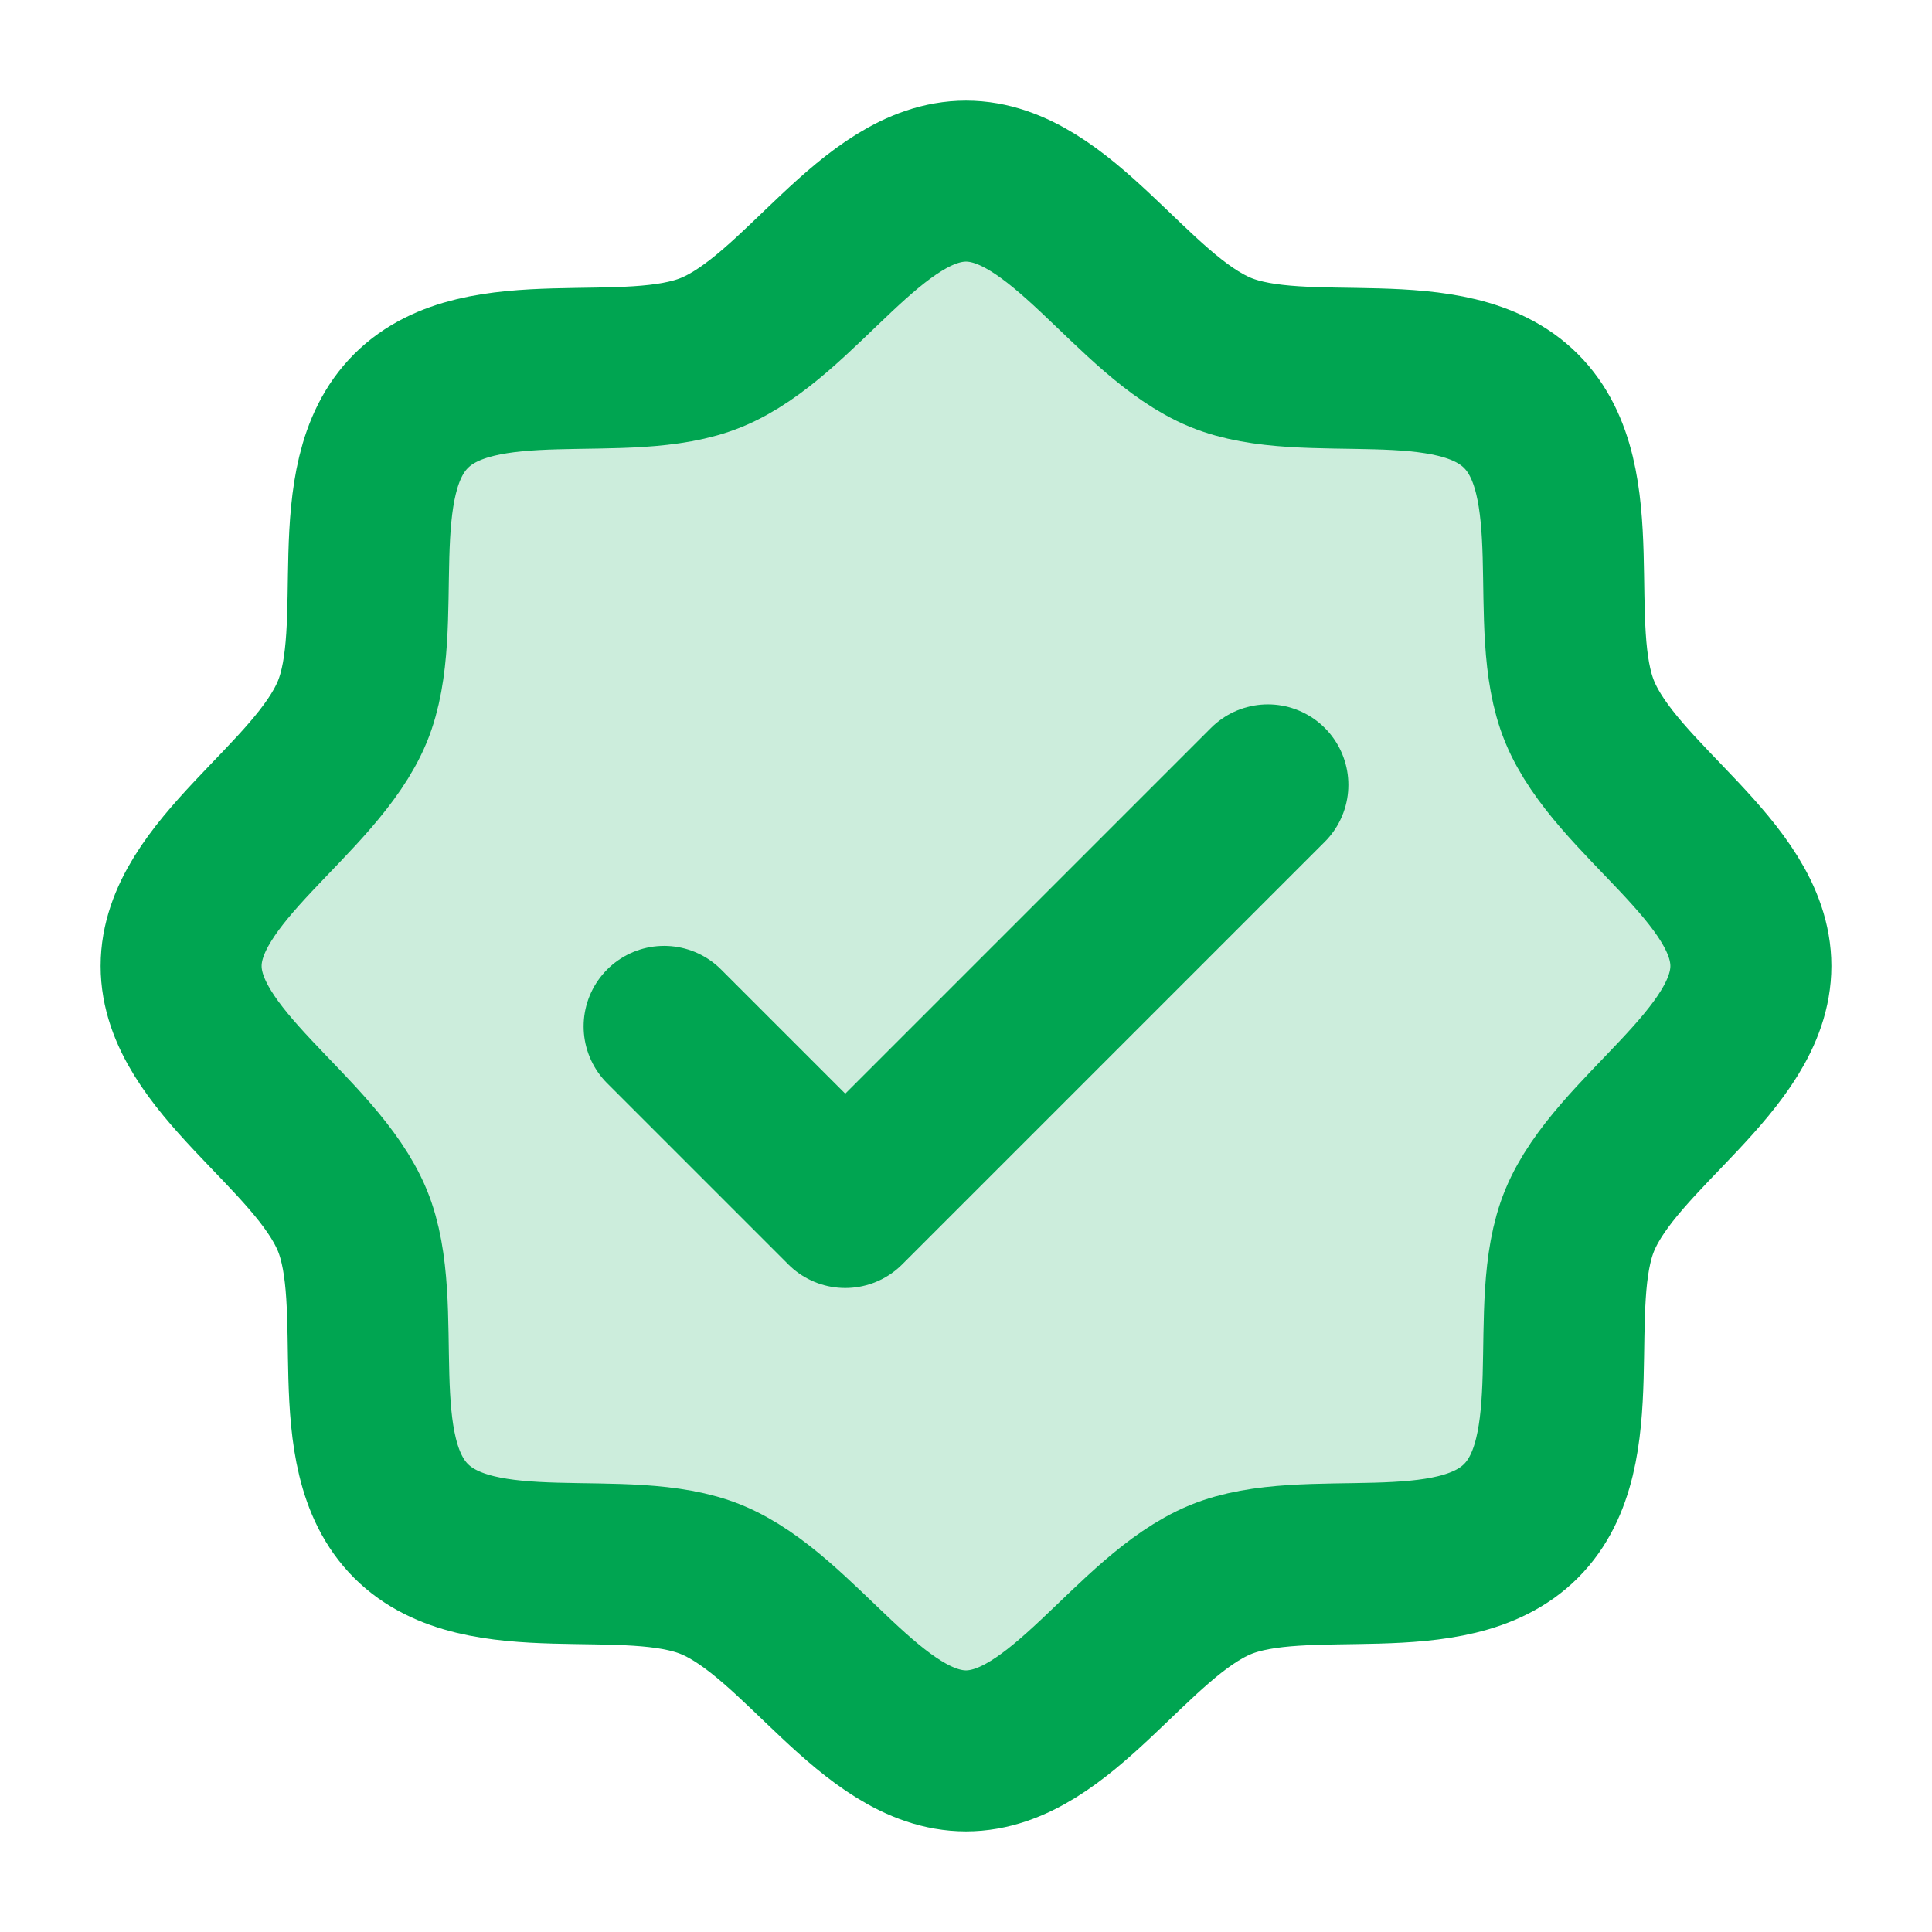
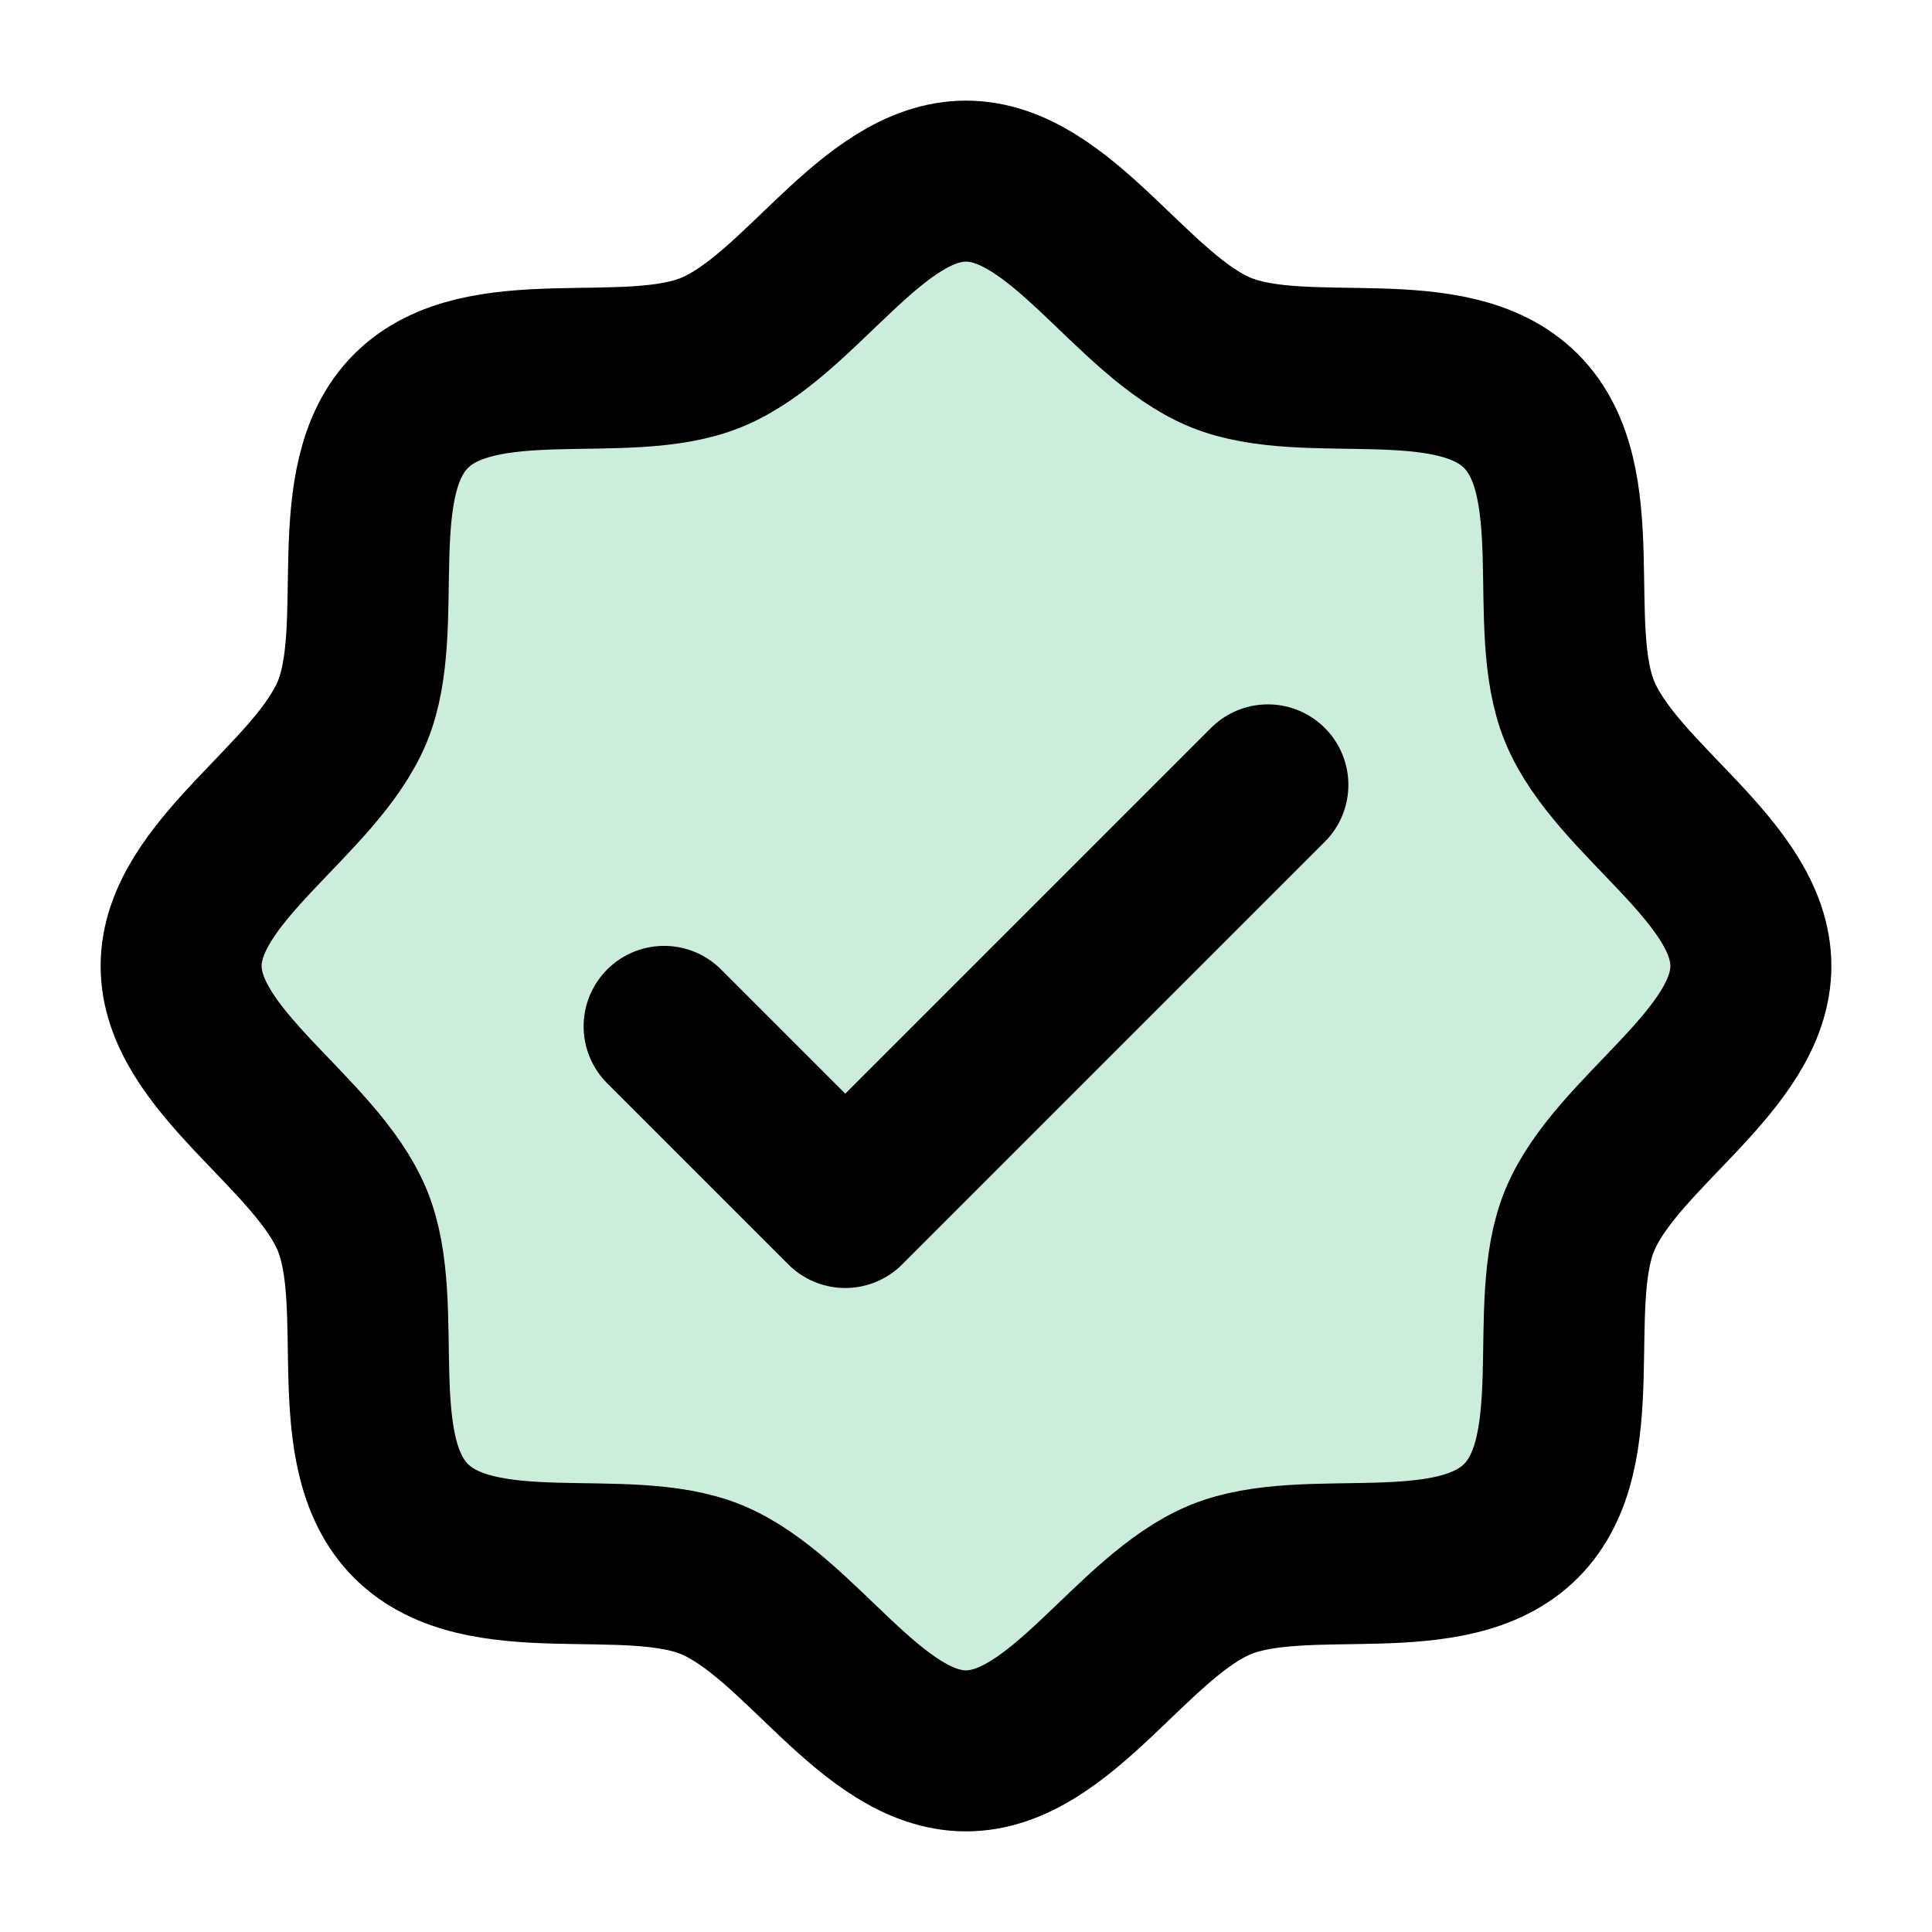
- <svg xmlns="http://www.w3.org/2000/svg" width="24" height="24" viewBox="0 0 24 24" fill="none">
+ <svg xmlns="http://www.w3.org/2000/svg" width="24" height="24" viewBox="0 0 24 24" fill="none" stroke="currentColor">
  <path opacity="0.2" d="M5.106 18.894C4.243 18.032 4.815 16.22 4.376 15.158C3.921 14.062 2.25 13.172 2.25 12C2.25 10.828 3.921 9.938 4.376 8.842C4.815 7.781 4.243 5.968 5.106 5.106C5.968 4.243 7.781 4.815 8.842 4.376C9.942 3.921 10.828 2.25 12 2.25C13.172 2.25 14.062 3.921 15.158 4.376C16.22 4.815 18.032 4.243 18.894 5.106C19.757 5.968 19.185 7.78 19.624 8.842C20.079 9.942 21.75 10.828 21.75 12C21.75 13.172 20.079 14.062 19.624 15.158C19.185 16.22 19.757 18.032 18.894 18.894C18.032 19.757 16.22 19.185 15.158 19.624C14.062 20.079 13.172 21.75 12 21.75C10.828 21.75 9.938 20.079 8.842 19.624C7.781 19.185 5.968 19.757 5.106 18.894Z" fill="#00A551" />
-   <path d="M5.106 18.894C4.243 18.032 4.815 16.22 4.376 15.158C3.921 14.062 2.25 13.172 2.25 12C2.25 10.828 3.921 9.938 4.376 8.842C4.815 7.781 4.243 5.968 5.106 5.106C5.968 4.243 7.781 4.815 8.842 4.376C9.942 3.921 10.828 2.25 12 2.25C13.172 2.25 14.062 3.921 15.158 4.376C16.22 4.815 18.032 4.243 18.894 5.106C19.757 5.968 19.185 7.78 19.624 8.842C20.079 9.942 21.75 10.828 21.75 12C21.75 13.172 20.079 14.062 19.624 15.158C19.185 16.22 19.757 18.032 18.894 18.894C18.032 19.757 16.22 19.185 15.158 19.624C14.062 20.079 13.172 21.75 12 21.75C10.828 21.75 9.938 20.079 8.842 19.624C7.781 19.185 5.968 19.757 5.106 18.894Z" stroke="#00A551" stroke-width="2" stroke-linecap="round" stroke-linejoin="round" />
-   <path d="M8.25 12.75L10.5 15L15.75 9.75" stroke="#00A551" stroke-width="2" stroke-linecap="round" stroke-linejoin="round" />
+   <path d="M5.106 18.894C4.243 18.032 4.815 16.22 4.376 15.158C3.921 14.062 2.25 13.172 2.25 12C2.25 10.828 3.921 9.938 4.376 8.842C4.815 7.781 4.243 5.968 5.106 5.106C5.968 4.243 7.781 4.815 8.842 4.376C9.942 3.921 10.828 2.25 12 2.25C13.172 2.25 14.062 3.921 15.158 4.376C16.22 4.815 18.032 4.243 18.894 5.106C19.757 5.968 19.185 7.78 19.624 8.842C20.079 9.942 21.75 10.828 21.75 12C21.75 13.172 20.079 14.062 19.624 15.158C19.185 16.22 19.757 18.032 18.894 18.894C18.032 19.757 16.22 19.185 15.158 19.624C14.062 20.079 13.172 21.75 12 21.75C10.828 21.75 9.938 20.079 8.842 19.624C7.781 19.185 5.968 19.757 5.106 18.894Z" stroke="currentColor" stroke-width="2" stroke-linecap="round" stroke-linejoin="round" />
+   <path d="M8.25 12.75L10.5 15L15.75 9.75" stroke="currentColor" stroke-width="2" stroke-linecap="round" stroke-linejoin="round" />
</svg>
